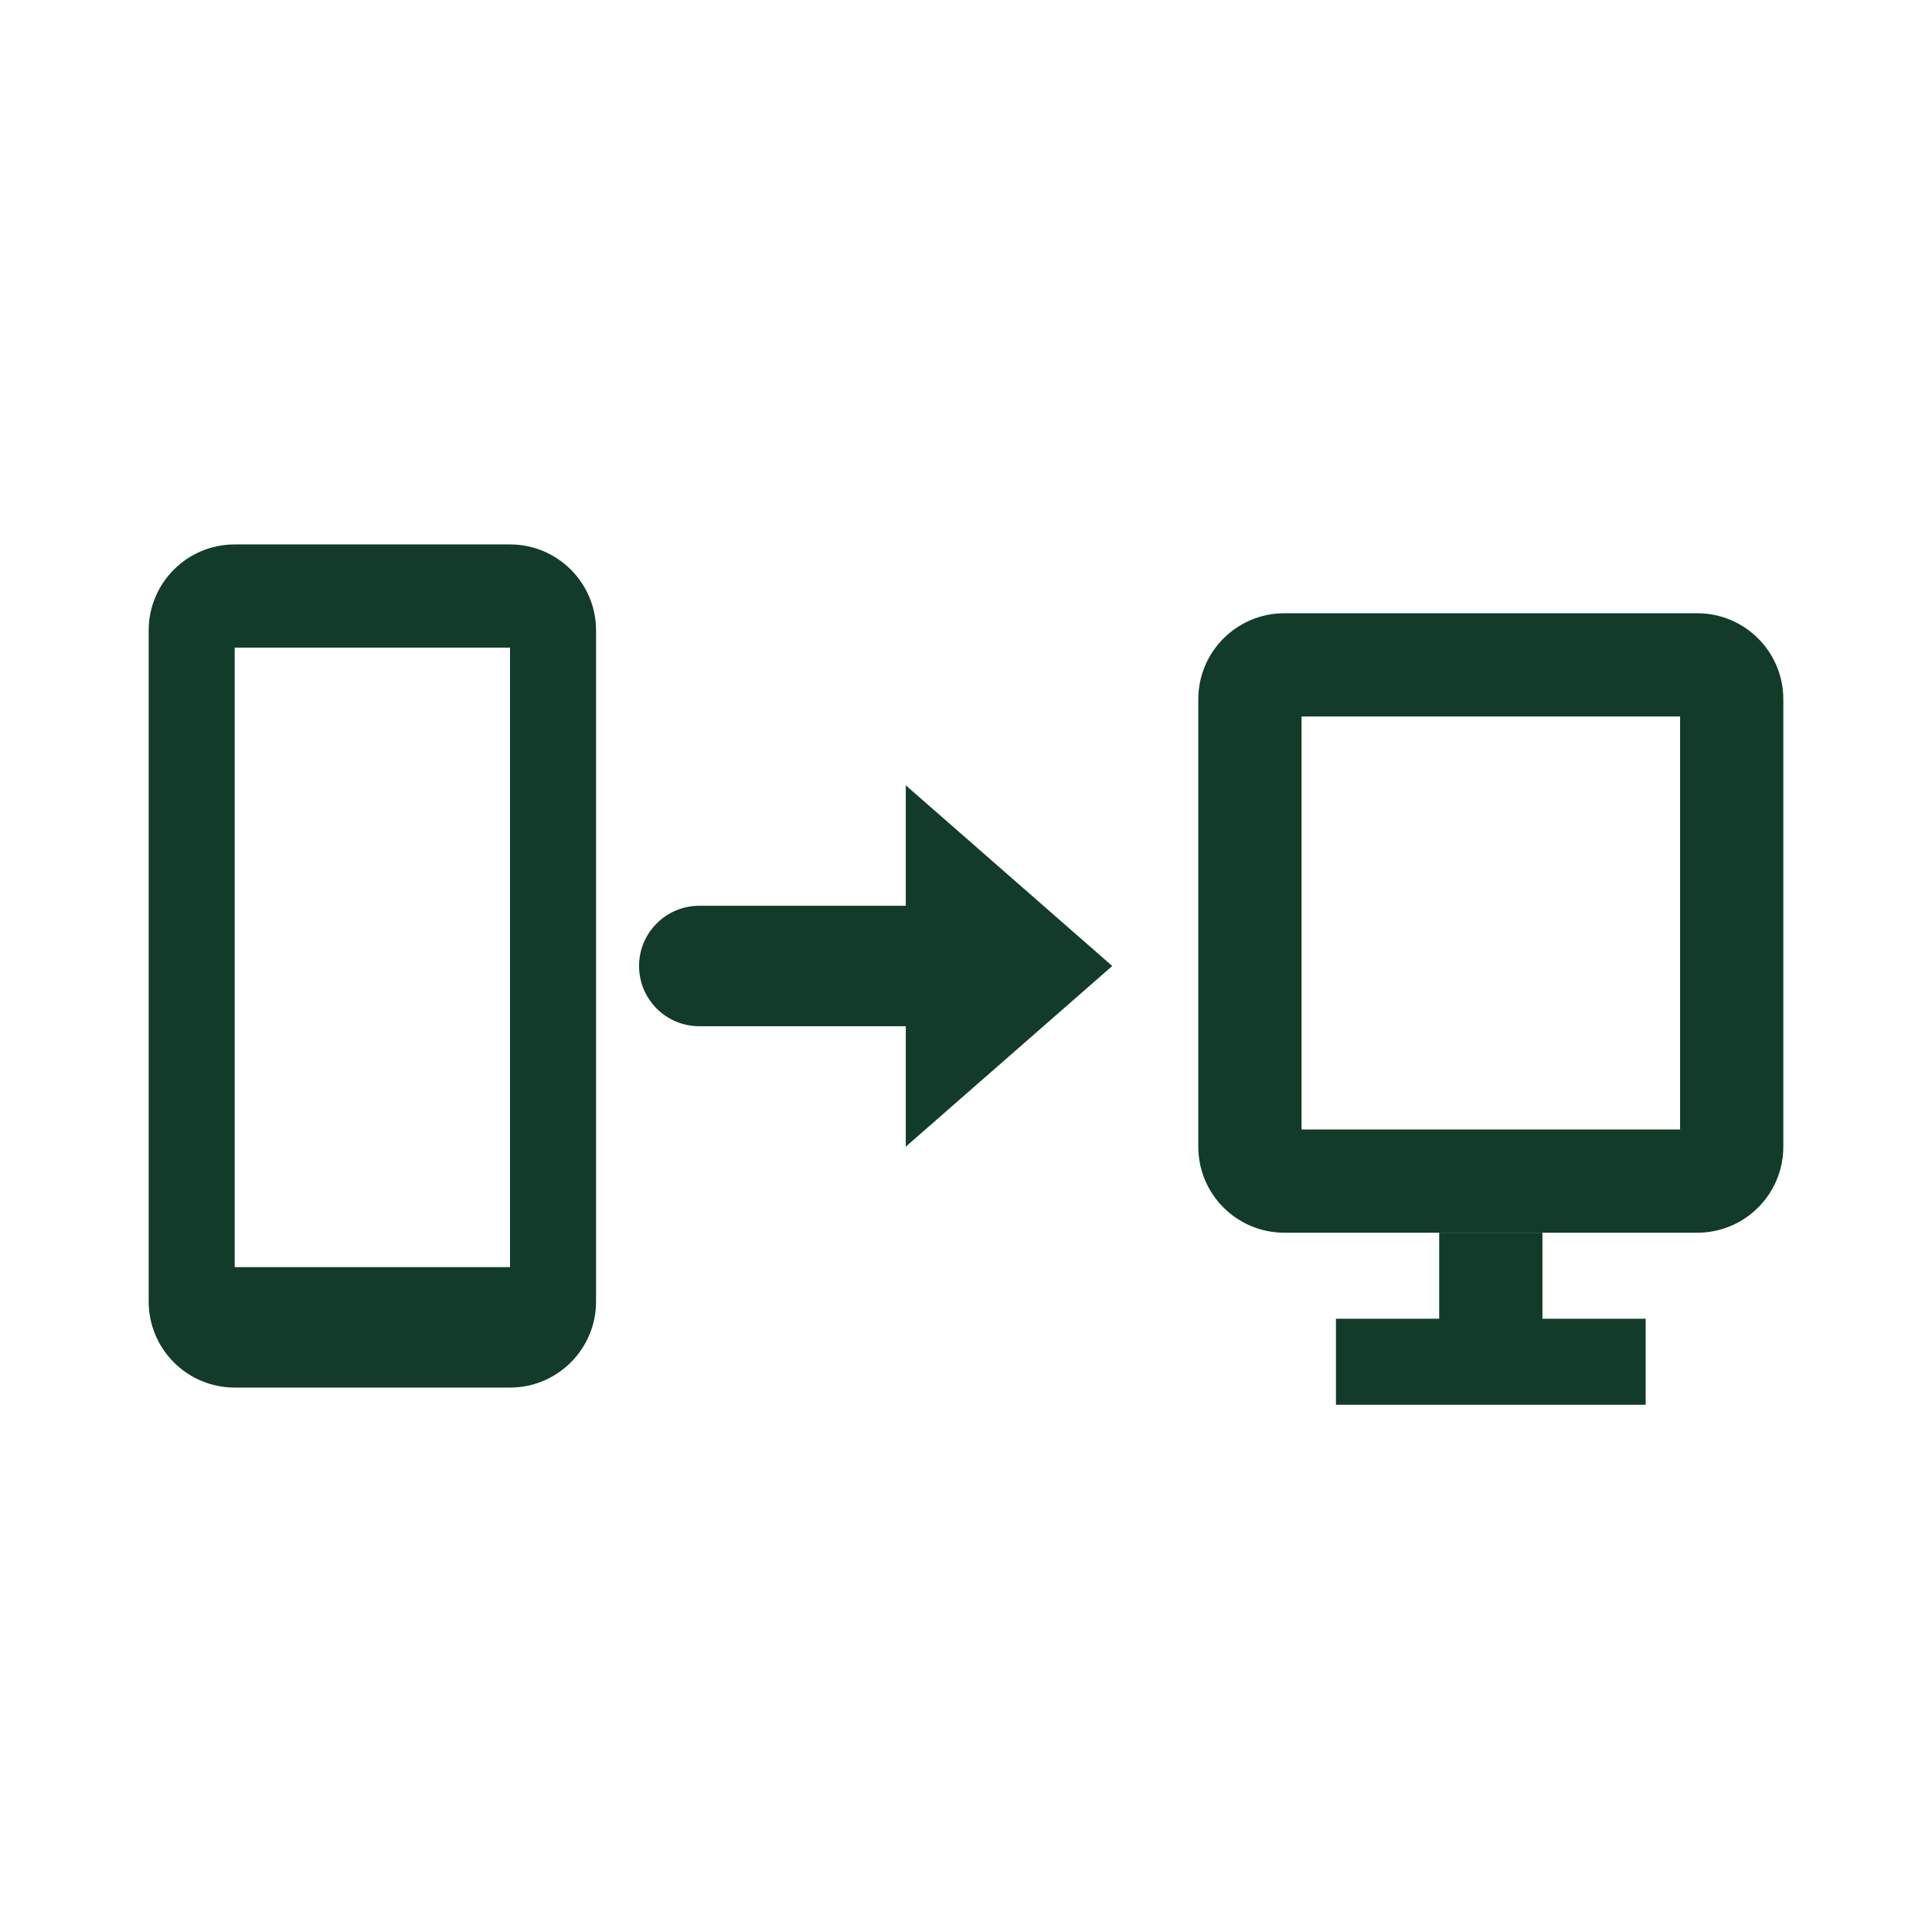
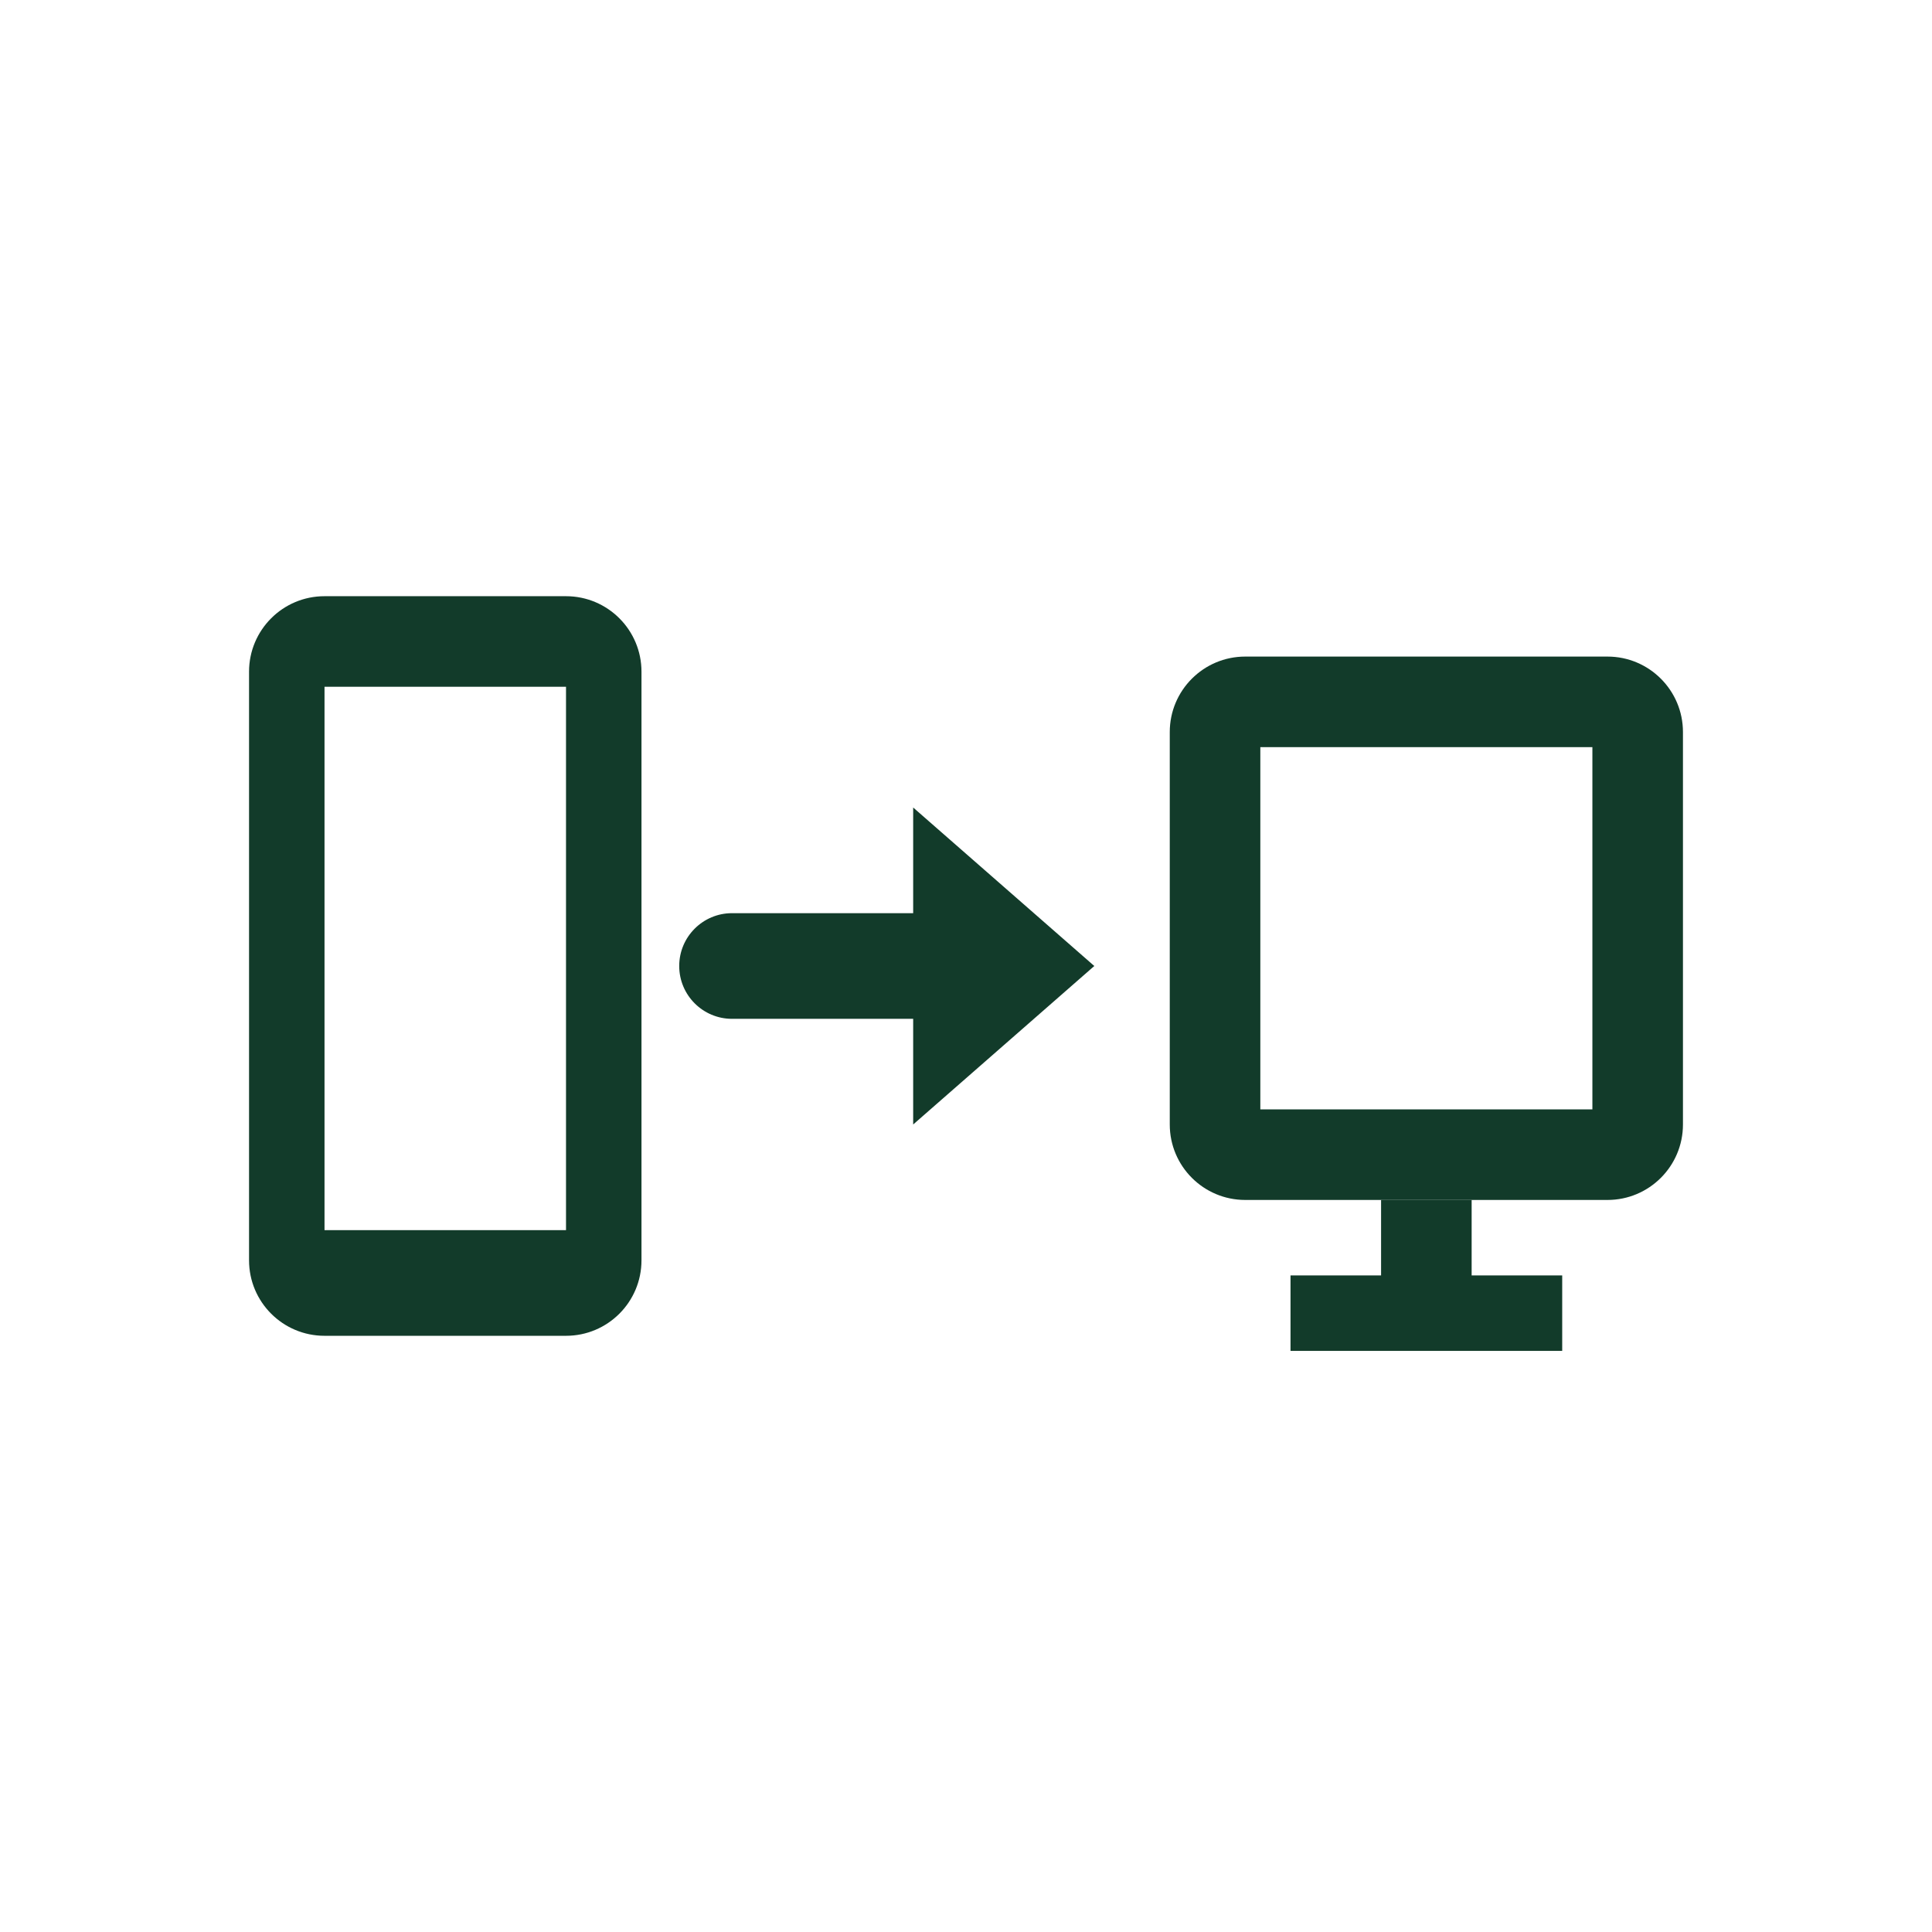
<svg xmlns="http://www.w3.org/2000/svg" viewBox="0 0 256 256" width="256" height="256" role="img" aria-label="Kiwi Transfer">
-   <g fill="#123B2A" transform="translate(128 128) scale(1.14) translate(-129 -133)">
+   <g fill="#123B2A" transform="translate(128 128) translate(-129 -133)">
    <path fill-rule="evenodd" d="M44 84H76A10 10 0 0 1 86 94V172A10 10 0 0 1 76 182H44A10 10 0 0 1 34 172V94A10 10 0 0 1 44 84ZM44 96V168H76V96Z" />
    <path d="M98 126H122V112L146 133L122 154V140H98A7 7 0 0 1 98 126Z" />
    <path fill-rule="evenodd" d="M166 92H214A10 10 0 0 1 224 102V154A10 10 0 0 1 214 164H166A10 10 0 0 1 156 154V102A10 10 0 0 1 166 92ZM168 104V152H212V104Z" />
    <path d="M184 164H196V176H184ZM172 174H208V184H172Z" />
  </g>
</svg>
